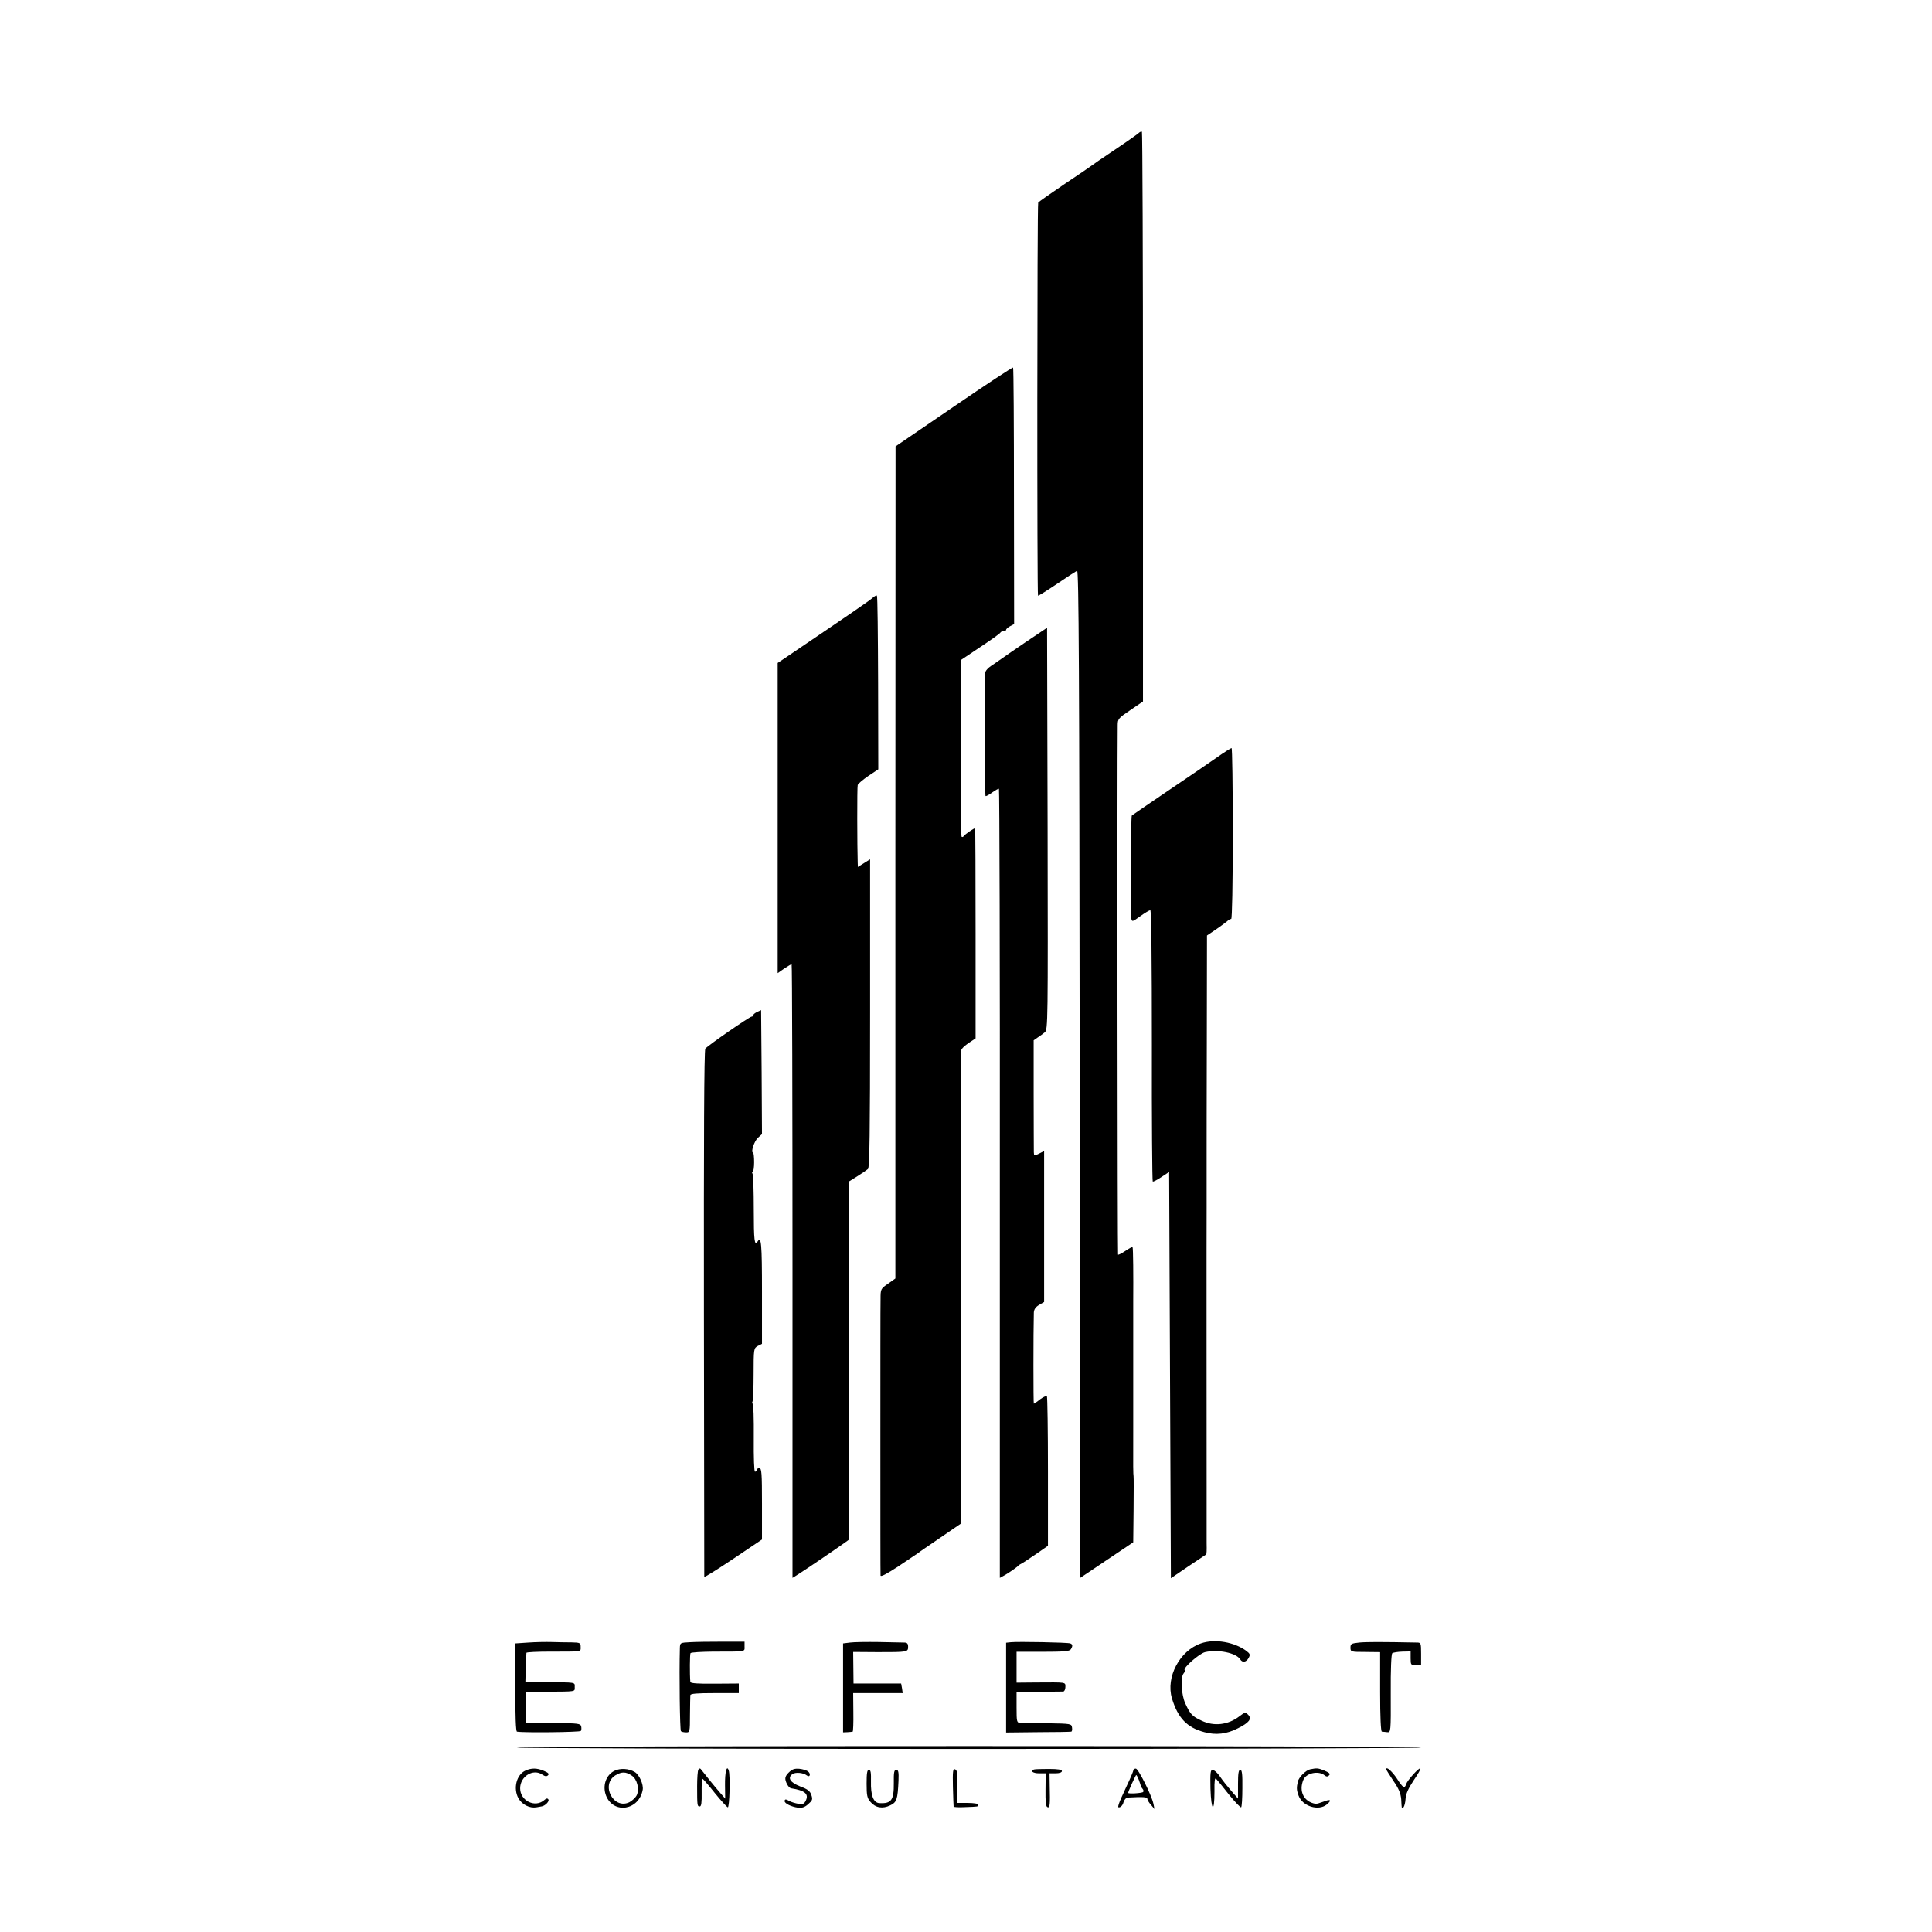
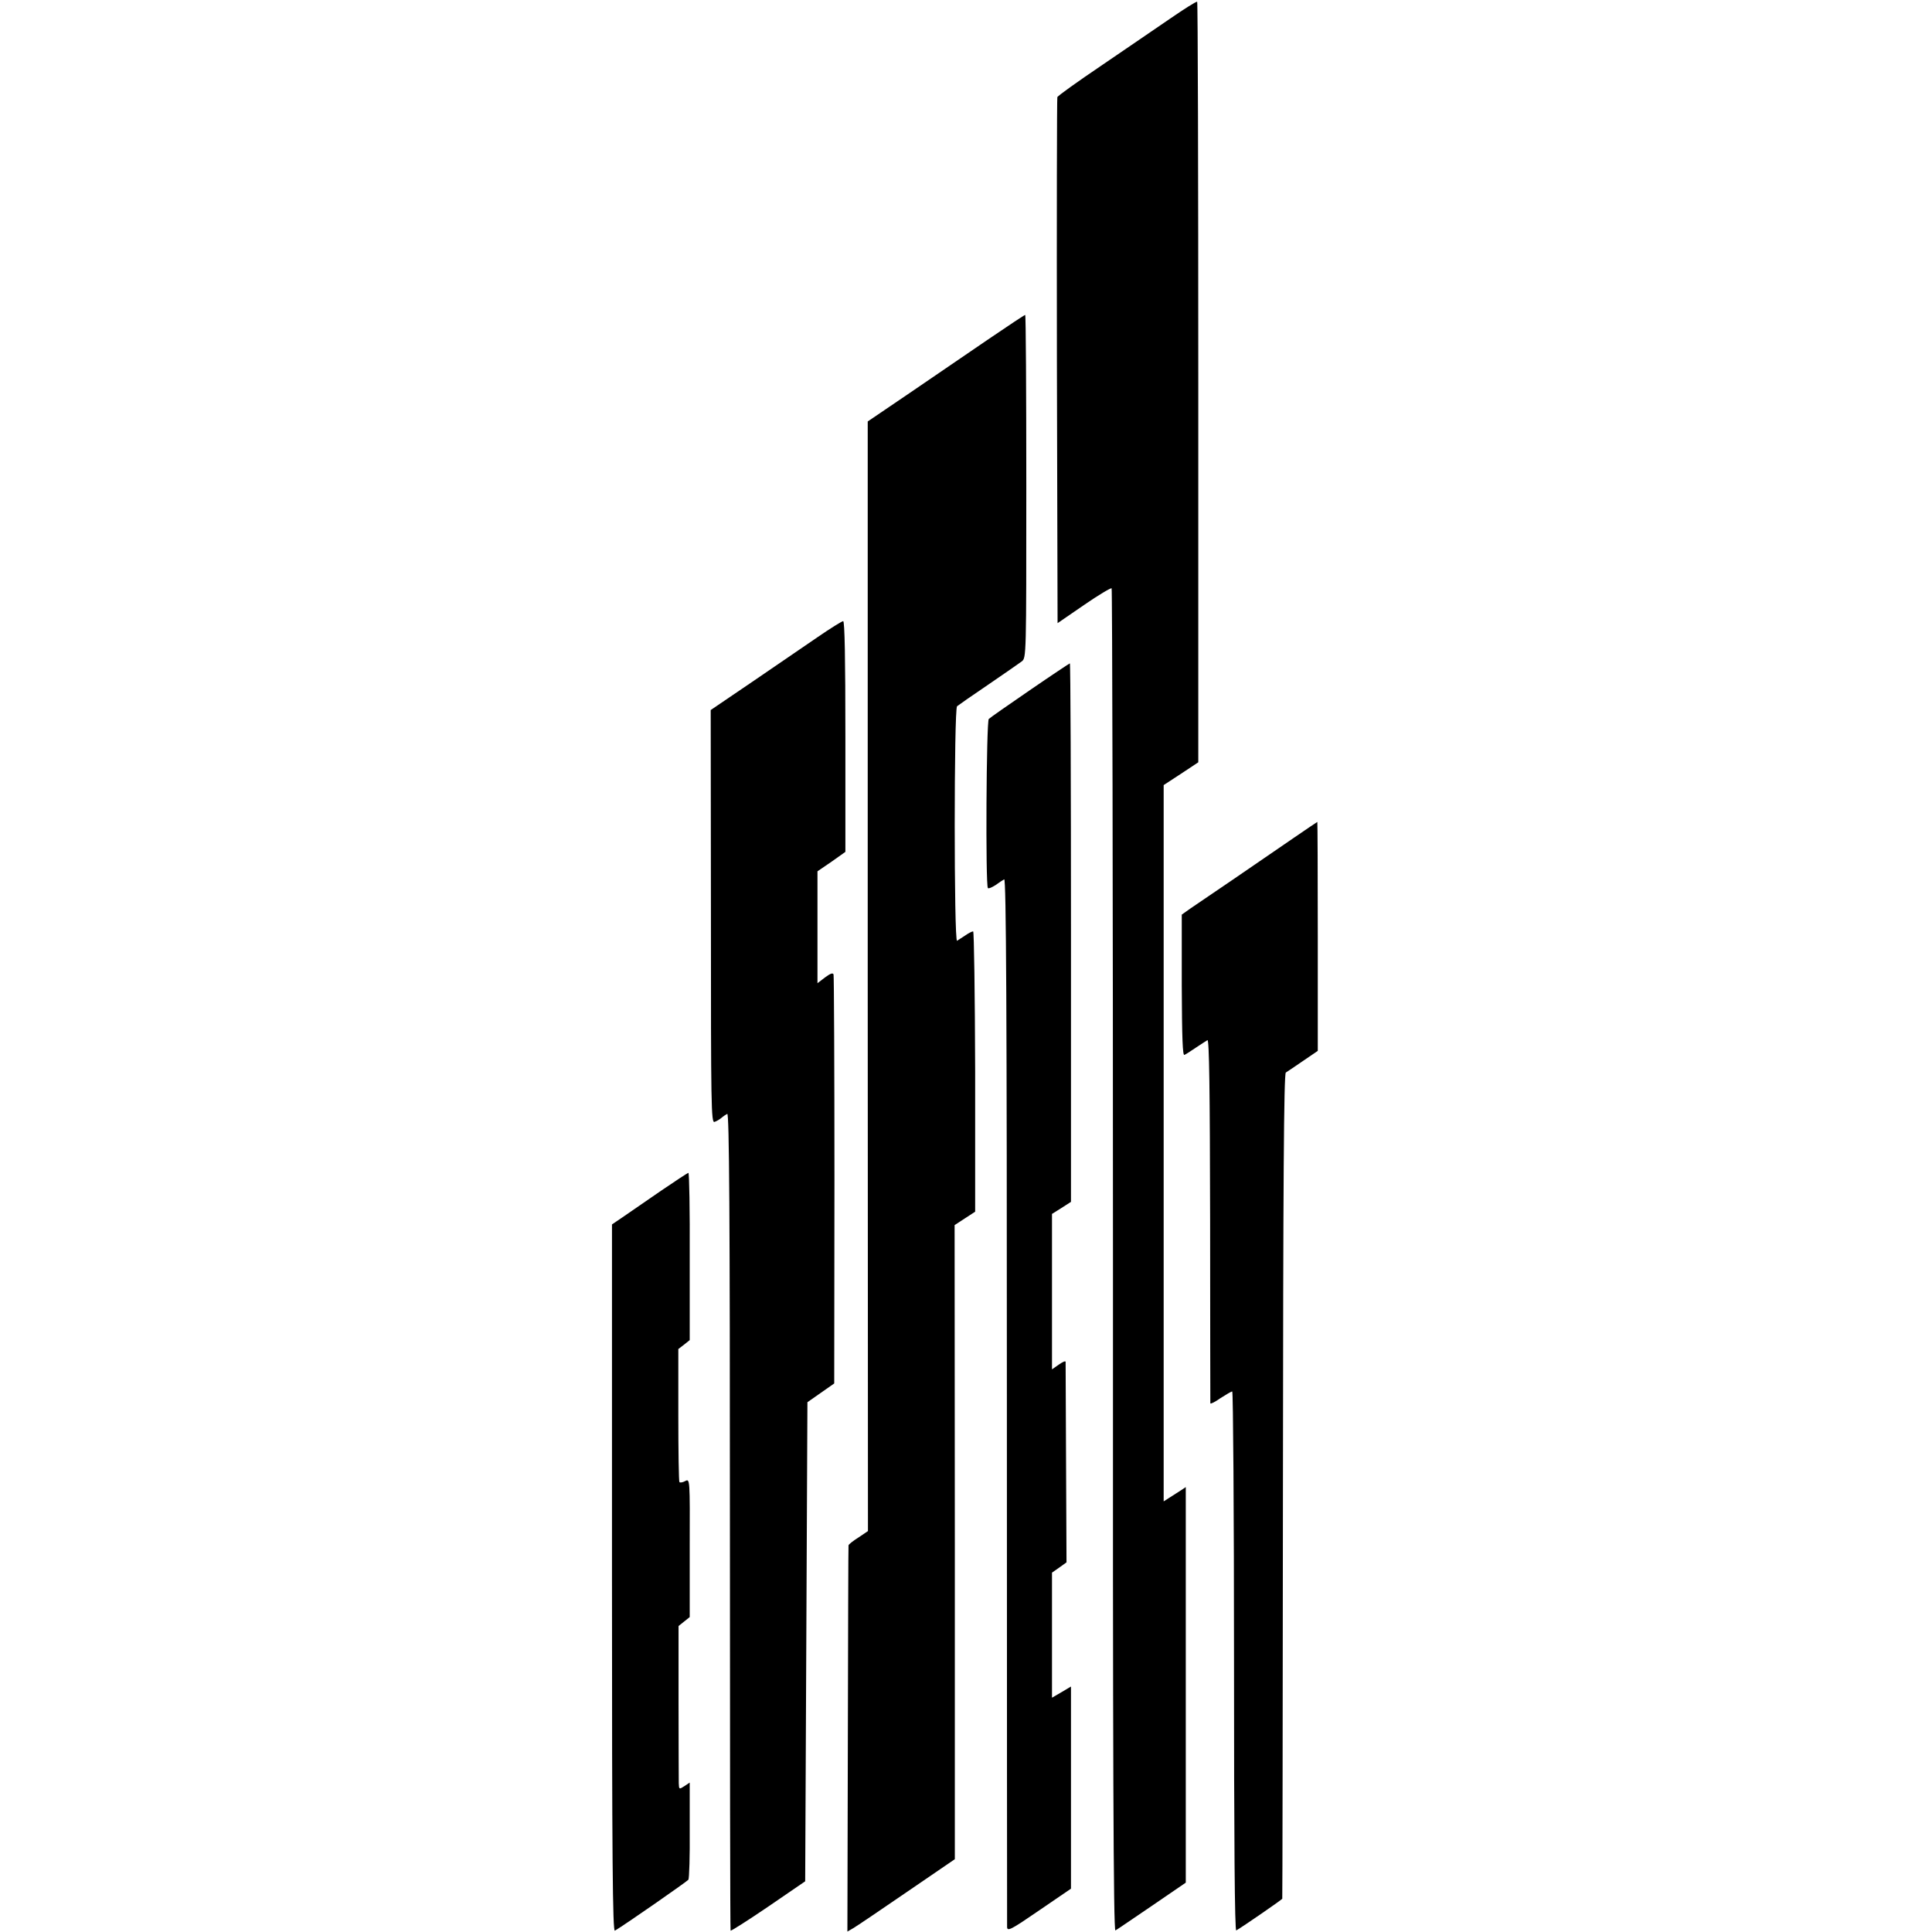
- <svg xmlns="http://www.w3.org/2000/svg" version="1.0" width="1108pt" height="1108pt" viewBox="0 0 1108 1108" preserveAspectRatio="xMidYMid meet">
-   <g transform="translate(0,1108) scale(0.1,-0.1)" fill="#000000" stroke="none">
-     <path d="M6529 10316 c-8 -7 -70 -51 -139 -97 -69 -46 -127 -86 -130 -89 -3 -3 -72 -50 -153 -104 -81 -55 -150 -103 -153 -108 -6 -10 -7 -2248 -1 -2254 2 -2 50 28 108 67 57 39 110 73 116 76 10 4 13 -580 15 -2886 l3 -2890 152 102 152 102 2 185 c1 102 1 189 0 193 -2 14 -3 47 -2 277 0 124 0 232 0 240 0 78 0 470 0 485 1 144 0 310 -4 313 -2 2 -20 -8 -41 -22 -21 -14 -40 -24 -42 -21 -3 3 -5 2806 -2 3037 0 35 5 40 73 86 l72 49 0 1631 c0 897 -3 1633 -6 1636 -3 3 -12 0 -20 -8z" />
-     <path d="M5470 8748 l-334 -228 -1 -2386 0 -2386 -42 -30 c-42 -29 -43 -30 -43 -89 -1 -32 -1 -399 -1 -814 0 -415 0 -762 1 -770 0 -10 33 7 102 52 57 38 107 72 113 76 5 5 63 44 127 88 l117 80 0 1342 c0 738 1 1352 1 1364 0 14 15 31 43 50 l42 28 0 603 c0 331 -1 602 -3 602 -7 0 -58 -35 -64 -44 -4 -6 -9 -8 -13 -5 -5 5 -7 343 -5 819 l1 195 112 75 c62 41 114 78 115 83 2 4 10 7 18 7 8 0 14 4 14 8 0 5 10 14 23 21 l23 12 -1 734 c0 403 -2 735 -5 737 -3 3 -156 -98 -340 -224z" />
-     <path d="M5004 7651 c-16 -15 -130 -93 -486 -334 l-58 -39 0 -889 0 -890 37 26 c21 14 40 25 43 25 3 0 5 -792 5 -1759 l0 -1760 35 22 c34 21 224 150 268 182 l22 16 0 1027 0 1027 48 30 c26 16 53 35 60 41 9 10 12 202 12 894 l0 882 -35 -22 -35 -22 -1 24 c-3 86 -4 435 0 446 2 7 29 30 61 52 l57 38 -1 495 c-1 273 -3 498 -7 501 -3 3 -14 -3 -25 -13z" />
-     <path d="M5880 7396 c-69 -47 -129 -88 -135 -93 -5 -4 -29 -20 -52 -36 -29 -18 -43 -35 -44 -50 -3 -95 -1 -698 3 -702 2 -3 19 6 38 20 18 13 36 23 39 21 3 -2 6 -1021 5 -2264 l0 -2261 20 11 c25 13 79 50 86 59 3 3 10 8 15 10 6 2 43 27 83 54 l72 50 0 426 c0 234 -3 428 -6 432 -4 3 -21 -5 -39 -18 -17 -14 -34 -25 -36 -25 -3 0 -3 413 0 522 1 19 10 32 30 44 l29 17 0 433 0 433 -29 -15 c-28 -14 -29 -14 -30 8 0 13 -1 162 -1 333 l0 309 23 16 c13 8 31 22 41 30 18 14 18 63 16 1168 l-3 1152 -125 -84z" />
-     <path d="M6980 6737 c-41 -29 -167 -115 -280 -191 -113 -77 -207 -141 -209 -143 -6 -4 -8 -559 -3 -590 4 -21 6 -20 52 13 26 19 52 34 57 34 6 0 9 -285 9 -776 -1 -427 2 -778 5 -780 4 -2 26 10 50 26 l44 29 5 -1165 5 -1165 100 68 c55 37 101 67 102 68 3 1 4 25 3 65 0 8 0 80 0 160 0 80 0 154 0 165 0 26 -1 1587 0 1600 0 11 0 290 0 320 0 11 0 295 1 630 l1 610 52 35 c28 19 57 41 64 47 7 7 18 13 23 13 5 0 9 195 9 490 0 270 -3 490 -7 490 -5 -1 -42 -24 -83 -53z" />
-     <path d="M4343 5277 c-13 -6 -23 -14 -23 -19 0 -4 -4 -8 -9 -8 -12 0 -253 -167 -266 -184 -7 -9 -9 -527 -8 -1517 1 -827 2 -1508 2 -1512 1 -4 75 42 166 103 l165 111 0 205 c0 175 -2 204 -15 204 -8 0 -15 -4 -15 -10 0 -5 -4 -10 -10 -10 -5 0 -8 77 -7 195 1 107 -2 195 -6 195 -5 0 -5 5 -2 10 4 6 7 78 7 159 0 146 1 149 24 162 l24 12 0 299 c0 275 -4 322 -25 288 -18 -29 -22 7 -22 183 0 106 -3 199 -7 205 -4 7 -4 12 1 12 4 0 8 25 8 55 0 30 -3 55 -6 55 -15 0 7 67 28 85 l23 21 -2 355 -3 356 -22 -10z" />
-     <path d="M3030 1660 l-75 -5 0 -252 c0 -164 3 -254 10 -254 45 -7 361 -3 366 4 4 5 4 17 2 27 -4 15 -20 17 -131 18 -70 0 -141 1 -158 1 l-30 1 0 89 1 89 110 0 c183 1 171 -1 171 27 0 28 11 27 -172 27 l-111 0 2 81 c2 45 3 85 4 88 0 4 63 7 139 7 184 0 172 -2 172 27 0 23 -3 25 -52 26 -29 0 -80 1 -113 2 -33 1 -94 0 -135 -3z" />
-     <path d="M3958 1662 c-58 -3 -58 -3 -59 -35 -4 -150 0 -469 6 -475 3 -4 17 -7 29 -7 22 -1 23 2 23 100 1 55 1 106 2 113 1 9 36 12 139 12 l139 0 0 28 0 27 -139 -1 c-94 -1 -138 2 -139 10 -4 46 -3 159 1 165 3 5 61 8 130 9 194 0 180 -2 180 30 l0 27 -127 0 c-71 0 -154 -1 -185 -3z" />
-     <path d="M4875 1660 l-40 -5 0 -255 0 -255 25 1 c14 1 27 2 30 3 3 0 5 51 4 111 l-1 110 142 0 142 0 -4 28 -5 27 -136 0 -137 0 -1 90 -1 91 141 -1 c170 0 174 0 174 31 0 18 -6 24 -22 24 -11 0 -77 2 -146 3 -69 1 -143 0 -165 -3z" />
-     <path d="M5798 1662 l-28 -3 0 -258 0 -257 183 2 c100 0 186 2 190 3 5 0 7 11 5 24 -3 21 -6 22 -138 24 -74 1 -145 2 -157 2 -22 1 -23 5 -23 90 l0 89 128 0 c70 0 133 1 140 1 6 1 12 12 12 26 0 29 8 27 -167 26 l-113 -1 0 89 0 88 151 0 c119 0 153 3 160 14 12 19 11 29 -3 34 -15 6 -301 11 -340 7z" />
-     <path d="M6887 1655 c-122 -42 -202 -194 -166 -315 34 -113 87 -168 186 -194 66 -18 128 -11 192 22 66 33 82 55 59 78 -15 15 -19 15 -50 -9 -65 -50 -147 -59 -217 -25 -54 25 -65 37 -93 98 -23 49 -29 150 -10 173 7 8 9 16 6 19 -11 12 84 95 117 103 74 17 179 -4 202 -42 12 -20 35 -16 48 9 10 18 8 24 -12 39 -68 52 -183 72 -262 44z" />
-     <path d="M7795 1660 c-45 -5 -50 -7 -50 -29 0 -24 2 -25 85 -25 l85 -1 0 -228 c0 -144 4 -227 10 -228 6 0 19 -2 31 -3 20 -2 21 0 20 222 -1 138 3 227 9 231 6 4 31 8 58 9 l47 1 0 -40 c0 -37 2 -39 30 -39 l30 0 0 65 c0 63 -1 65 -25 65 -203 4 -288 4 -330 0z" />
-     <path d="M2964 1058 c-3 -4 1163 -8 2590 -8 1428 0 2596 4 2596 8 0 11 -5180 11 -5186 0z" />
-     <path d="M3014 926 c-52 -23 -72 -102 -41 -159 21 -37 65 -59 104 -52 10 2 23 4 28 5 20 2 47 29 40 40 -5 8 -12 7 -23 -3 -53 -47 -139 -5 -139 67 0 69 75 115 128 78 15 -10 24 -11 32 -3 8 8 1 15 -26 26 -39 16 -69 16 -103 1z" />
-     <path d="M3523 924 c-49 -25 -69 -87 -47 -143 44 -107 189 -83 210 35 5 30 -19 85 -45 101 -34 21 -84 24 -118 7z m100 -27 c31 -20 45 -77 29 -112 -6 -13 -25 -31 -41 -40 -92 -47 -169 100 -81 154 36 21 59 21 93 -2z" />
-     <path d="M4005 931 c-4 -7 -7 -50 -7 -94 0 -115 1 -117 15 -117 9 0 12 21 11 80 -1 45 2 80 6 78 4 -2 36 -39 71 -83 35 -43 68 -79 73 -80 10 0 15 185 5 212 -11 33 -22 -9 -21 -86 l1 -76 -27 31 c-29 33 -90 108 -108 132 -8 12 -13 12 -19 3z" />
-     <path d="M4523 914 c-18 -18 -22 -30 -17 -47 7 -23 20 -41 32 -43 77 -12 101 -32 84 -69 -10 -21 -17 -24 -43 -20 -18 3 -40 10 -50 15 -22 13 -29 13 -29 0 0 -13 38 -32 76 -37 23 -3 39 2 59 20 24 21 27 27 18 53 -7 22 -21 33 -64 49 -57 22 -74 49 -45 70 17 13 63 9 83 -7 17 -14 25 8 8 22 -8 7 -31 14 -51 16 -28 2 -41 -2 -61 -22z" />
-     <path d="M5465 832 c2 -59 3 -110 4 -113 0 -3 29 -5 64 -3 80 3 77 2 77 14 0 6 -27 10 -60 10 l-60 0 -1 73 c-1 39 0 82 0 93 1 12 -4 24 -12 27 -12 5 -14 -12 -12 -101z" />
-     <path d="M5930 932 c-24 -8 -7 -22 29 -22 l38 0 -1 -95 c-1 -68 2 -96 11 -99 14 -6 16 10 13 127 l-1 67 35 0 c22 0 36 5 36 13 0 8 -22 12 -75 12 -41 0 -80 -1 -85 -3z" />
-     <path d="M6500 928 c0 -5 -17 -46 -39 -92 -51 -109 -57 -128 -38 -120 9 3 18 16 21 30 4 13 14 24 24 25 87 5 112 3 112 -7 0 -7 9 -22 21 -35 l20 -24 -6 30 c-11 51 -87 202 -101 202 -8 0 -14 -4 -14 -9z m31 -55 c6 -16 10 -30 11 -33 0 -3 4 -11 10 -18 6 -7 8 -15 4 -19 -7 -7 -86 -12 -86 -5 0 8 43 102 46 102 3 0 9 -12 15 -27z" />
-     <path d="M7514 933 c-25 -5 -66 -46 -71 -71 -8 -36 -7 -48 4 -79 22 -62 114 -91 162 -52 31 26 22 33 -20 16 -19 -7 -38 -13 -44 -12 -67 11 -98 72 -70 138 16 39 88 54 122 25 10 -8 17 -8 25 0 9 9 2 15 -25 27 -37 15 -44 16 -83 8z" />
-     <path d="M7950 933 c0 -3 19 -33 41 -66 31 -45 42 -72 45 -106 3 -59 2 -57 13 -46 5 6 11 28 12 50 2 28 16 59 46 104 24 35 42 66 39 69 -7 7 -74 -67 -82 -90 -8 -28 -18 -22 -52 31 -28 42 -62 73 -62 54z" />
-     <path d="M4970 851 c0 -68 3 -84 23 -106 28 -33 69 -40 112 -19 38 18 43 33 48 142 2 50 -1 62 -13 62 -12 0 -15 -14 -14 -76 1 -98 -14 -119 -83 -115 -34 2 -50 45 -48 124 1 50 -1 67 -12 67 -10 0 -13 -20 -13 -79z" />
-     <path d="M6942 823 c4 -130 23 -145 23 -18 -1 64 2 82 10 73 7 -7 40 -48 74 -91 35 -43 66 -75 69 -72 4 3 7 53 7 111 1 79 -2 104 -12 104 -10 0 -13 -22 -13 -82 l0 -83 -28 32 c-41 48 -55 65 -80 101 -13 17 -30 32 -38 32 -12 0 -14 -18 -12 -107z" />
+ <svg xmlns="http://www.w3.org/2000/svg" version="1.0" width="865pt" height="865pt" viewBox="0 0 865 865" preserveAspectRatio="xMidYMid meet">
+   <g transform="translate(0,865) scale(0.1,-0.1)" fill="#000000" stroke="none">
+     <path d="M5238 8566 c-65 -45 -204 -139 -309 -211 -105 -71 -193 -134 -195 -140 -2 -5 -3 -538 -2 -1182 l3 -1173 118 81 c65 45 121 78 124 75 3 -3 6 -1358 6 -3011 -1 -2238 2 -3003 11 -2998 6 3 79 53 163 110 l152 104 0 885 0 886 -24 -16 c-14 -9 -36 -23 -50 -32 l-25 -16 0 1603 0 1604 78 51 77 51 0 1701 c0 935 -2 1702 -5 1704 -3 3 -58 -32 -122 -76z" />
+     <path d="M4425 7131 c-88 -60 -245 -167 -350 -239 l-190 -129 0 -2484 1 -2484 -43 -29 c-24 -15 -44 -31 -44 -35 -1 -3 -2 -394 -3 -868 l-2 -861 26 15 c14 8 122 81 240 162 l215 147 0 1419 -1 1420 46 30 46 30 0 628 c-1 345 -5 627 -9 627 -5 0 -21 -8 -35 -18 -15 -10 -32 -21 -37 -24 -14 -8 -14 1038 0 1050 6 5 69 49 140 97 72 49 139 96 150 104 20 16 20 25 20 784 0 422 -2 767 -5 767 -3 0 -77 -49 -165 -109z" />
+     <path d="M3660 5797 c-58 -40 -189 -129 -291 -199 l-187 -127 1 -925 c0 -847 1 -924 16 -919 9 3 23 11 31 18 8 7 20 15 26 18 9 5 12 -454 12 -1823 0 -1007 1 -1832 3 -1834 2 -2 78 46 169 108 l165 113 5 1072 5 1073 60 42 60 42 1 909 c0 501 -2 916 -4 922 -3 9 -15 4 -38 -13 l-34 -26 0 250 0 251 63 43 62 44 0 517 c0 346 -3 517 -10 516 -5 0 -57 -32 -115 -72z" />
+     <path d="M4611 5560 c-95 -65 -178 -123 -184 -129 -11 -11 -15 -746 -4 -757 3 -4 18 3 34 13 15 11 33 23 39 26 9 5 12 -603 12 -2331 0 -1285 1 -2347 1 -2360 1 -20 16 -13 144 75 l142 97 0 452 0 453 -42 -25 -43 -25 0 280 0 280 33 23 32 23 -2 445 c-1 245 -2 449 -2 453 -1 5 -14 -1 -31 -13 l-30 -21 0 348 0 348 43 27 42 27 0 1206 c0 663 -2 1205 -5 1205 -3 -1 -83 -54 -179 -120z" />
+     <path d="M5790 4897 c-58 -40 -176 -121 -264 -181 -87 -59 -176 -120 -197 -134 l-38 -27 0 -318 c1 -238 4 -315 12 -310 7 3 30 18 52 33 22 15 45 29 51 33 8 4 11 -221 12 -806 0 -447 1 -816 1 -820 1 -4 21 6 45 23 25 16 48 30 53 30 4 0 8 -544 8 -1209 0 -806 3 -1207 10 -1204 31 18 205 138 206 142 1 3 2 835 3 1849 1 1347 4 1845 13 1850 6 4 41 27 77 52 l66 45 0 512 c0 282 -1 513 -2 513 -2 -1 -50 -33 -108 -73z" />
+     <path d="M2960 3319 c-63 -44 -139 -95 -167 -115 l-53 -36 0 -1585 c0 -1265 3 -1583 13 -1577 43 25 323 220 329 228 4 6 7 106 6 223 l0 212 -24 -16 c-23 -15 -24 -15 -25 13 0 16 -1 181 -1 367 l0 337 25 20 25 20 0 310 c1 308 1 310 -20 299 -11 -6 -22 -8 -26 -5 -3 4 -5 139 -5 301 l0 295 26 20 25 20 0 375 c1 206 -2 375 -6 374 -4 -1 -59 -37 -122 -80z" />
  </g>
</svg>
